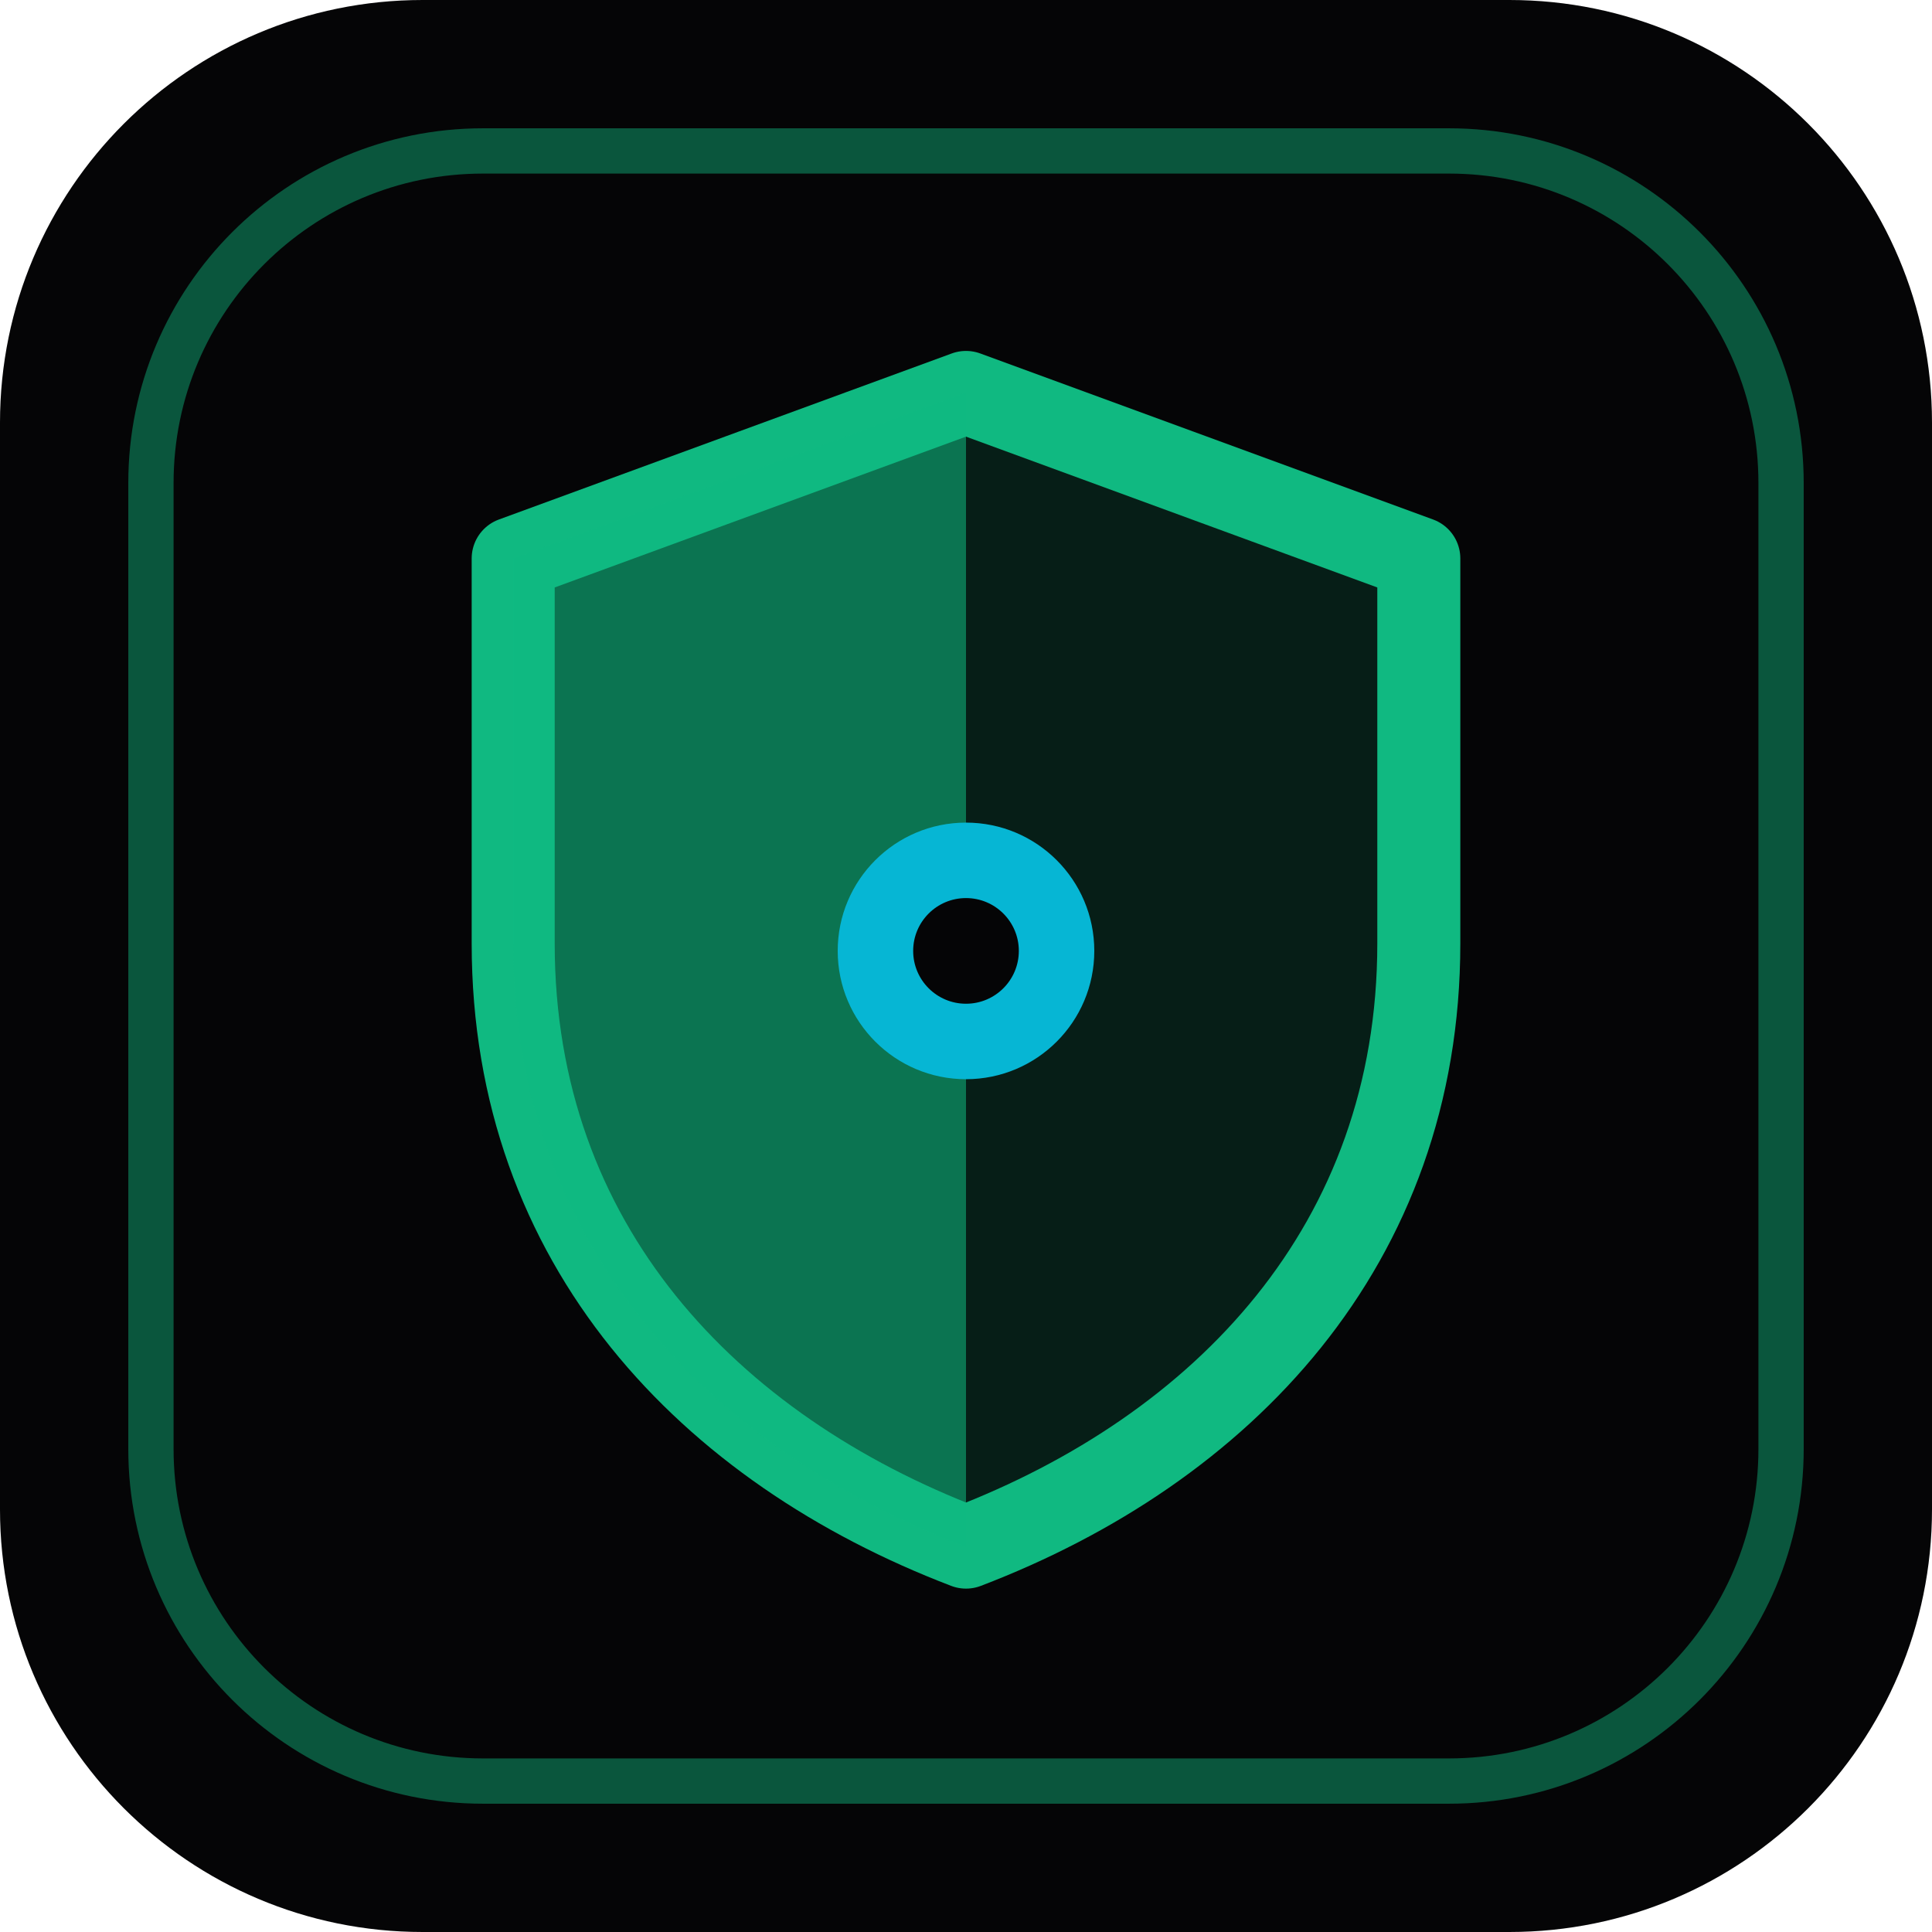
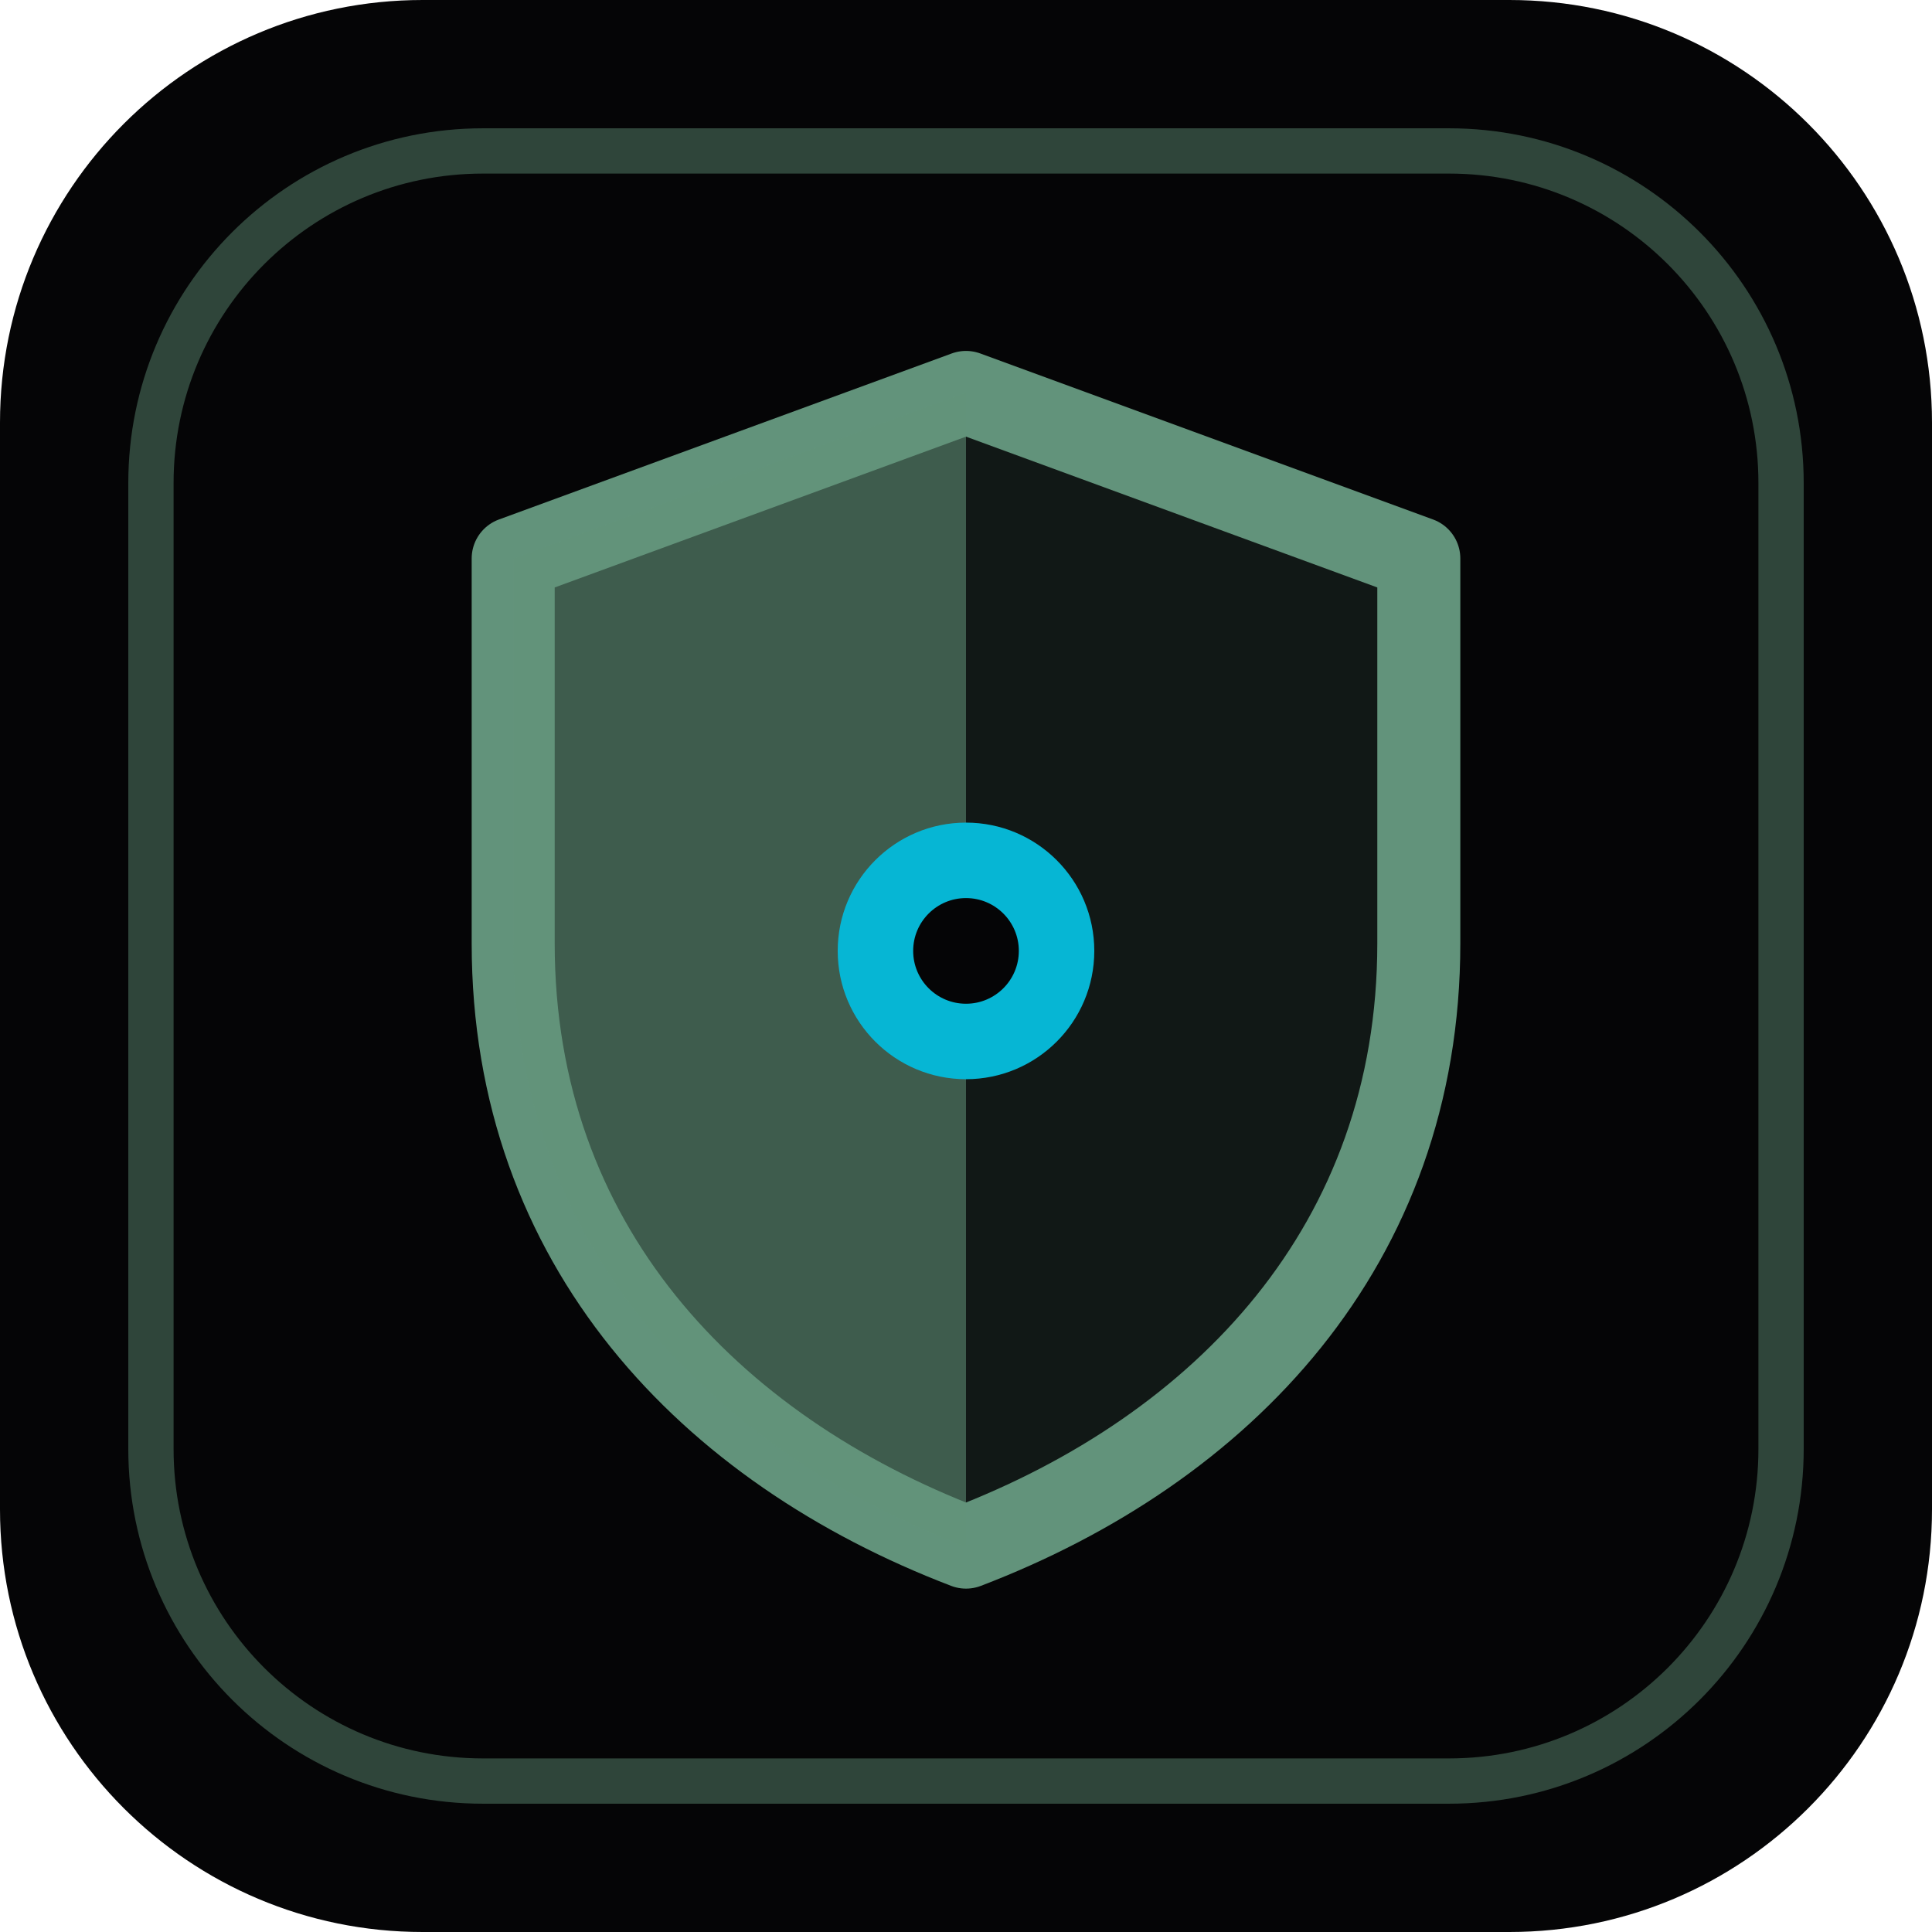
<svg xmlns="http://www.w3.org/2000/svg" viewBox="0 0 512 512">
  <rect width="512" height="512" rx="112" fill="#050506" />
-   <rect x="40" y="40" width="432" height="432" rx="88" fill="none" stroke="#10B981" stroke-opacity=".45" stroke-width="12" />
-   <path d="M256 104 L376 148 V250 C376 330 324 384 256 410 C188 384 136 330 136 250 V148 Z" fill="#10B981" fill-opacity=".14" stroke="#10B981" stroke-width="22" stroke-linejoin="round" />
-   <path d="M256 104 V410 C188 384 136 330 136 250 V148 Z" fill="#10B981" fill-opacity=".55" />
+   <rect x="40" y="40" width="432" height="432" rx="88" fill="none" stroke="#62937B" stroke-opacity=".45" stroke-width="12" />
+   <path d="M256 104 L376 148 V250 C376 330 324 384 256 410 C188 384 136 330 136 250 V148 Z" fill="#62937B" fill-opacity=".14" stroke="#62937B" stroke-width="22" stroke-linejoin="round" />
+   <path d="M256 104 V410 C188 384 136 330 136 250 V148 Z" fill="#62937B" fill-opacity=".55" />
  <circle cx="256" cy="252" r="34" fill="#06B6D4" />
  <circle cx="256" cy="252" r="14" fill="#050506" />
</svg>
